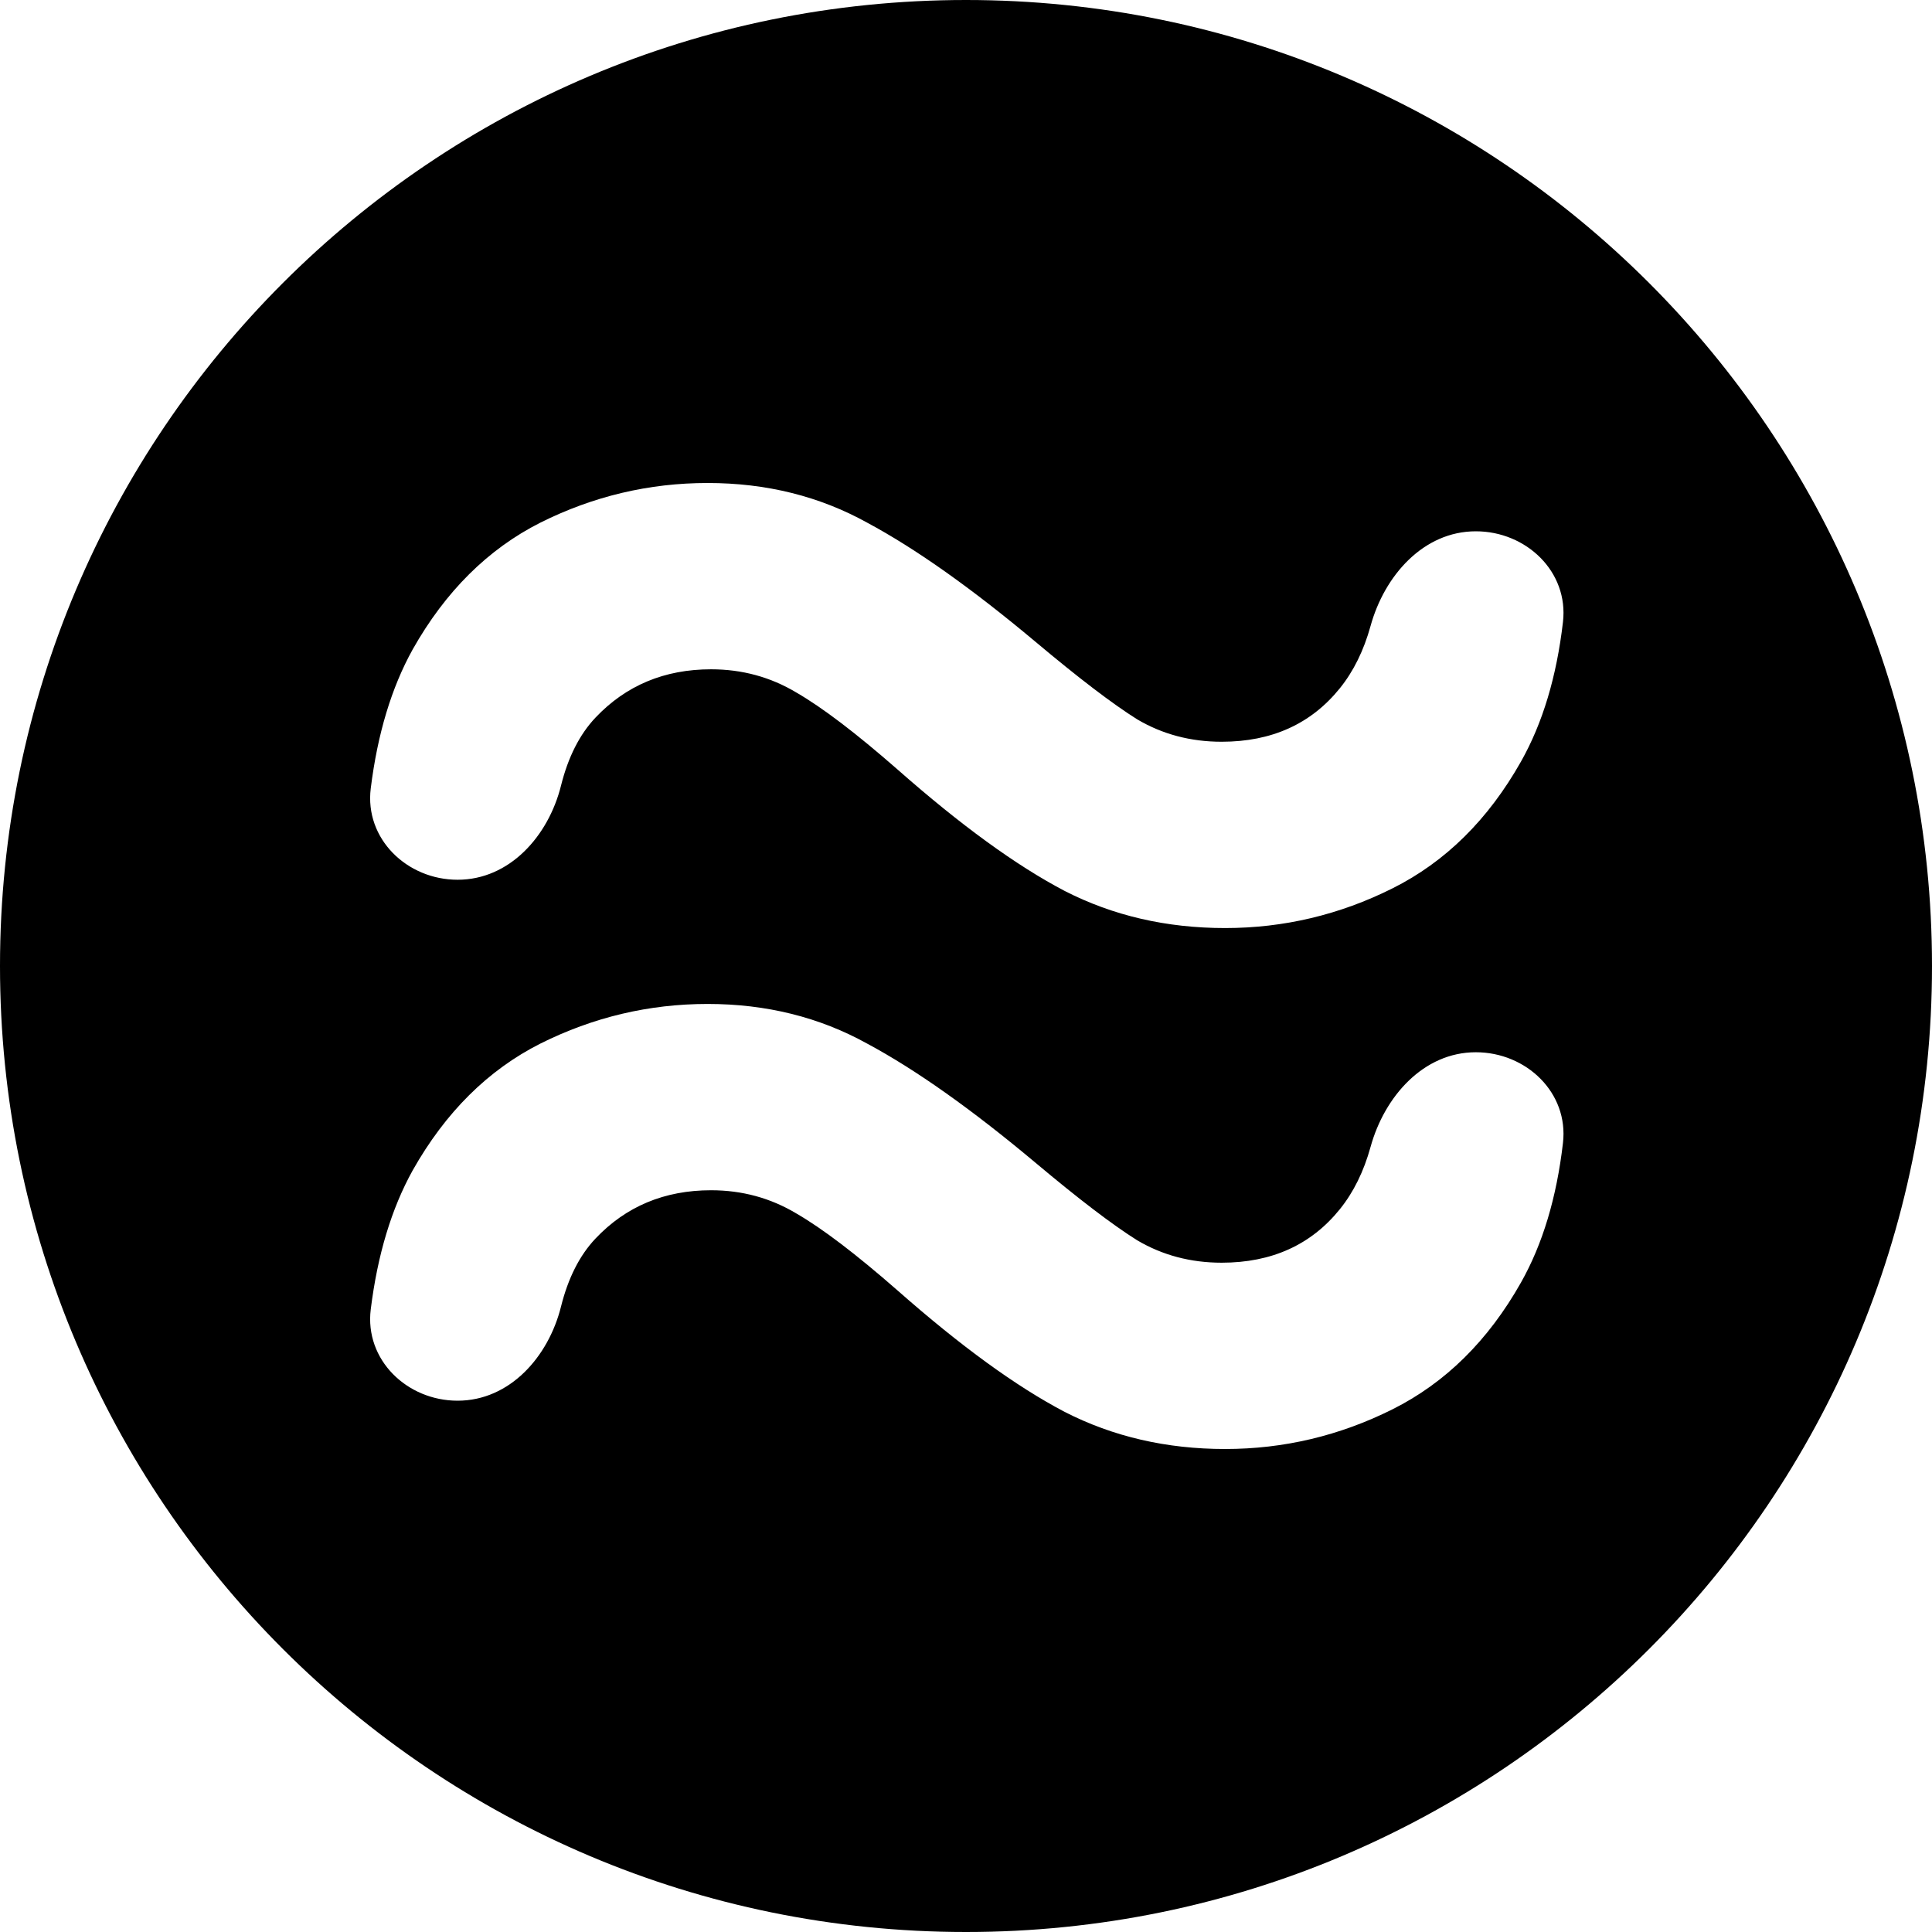
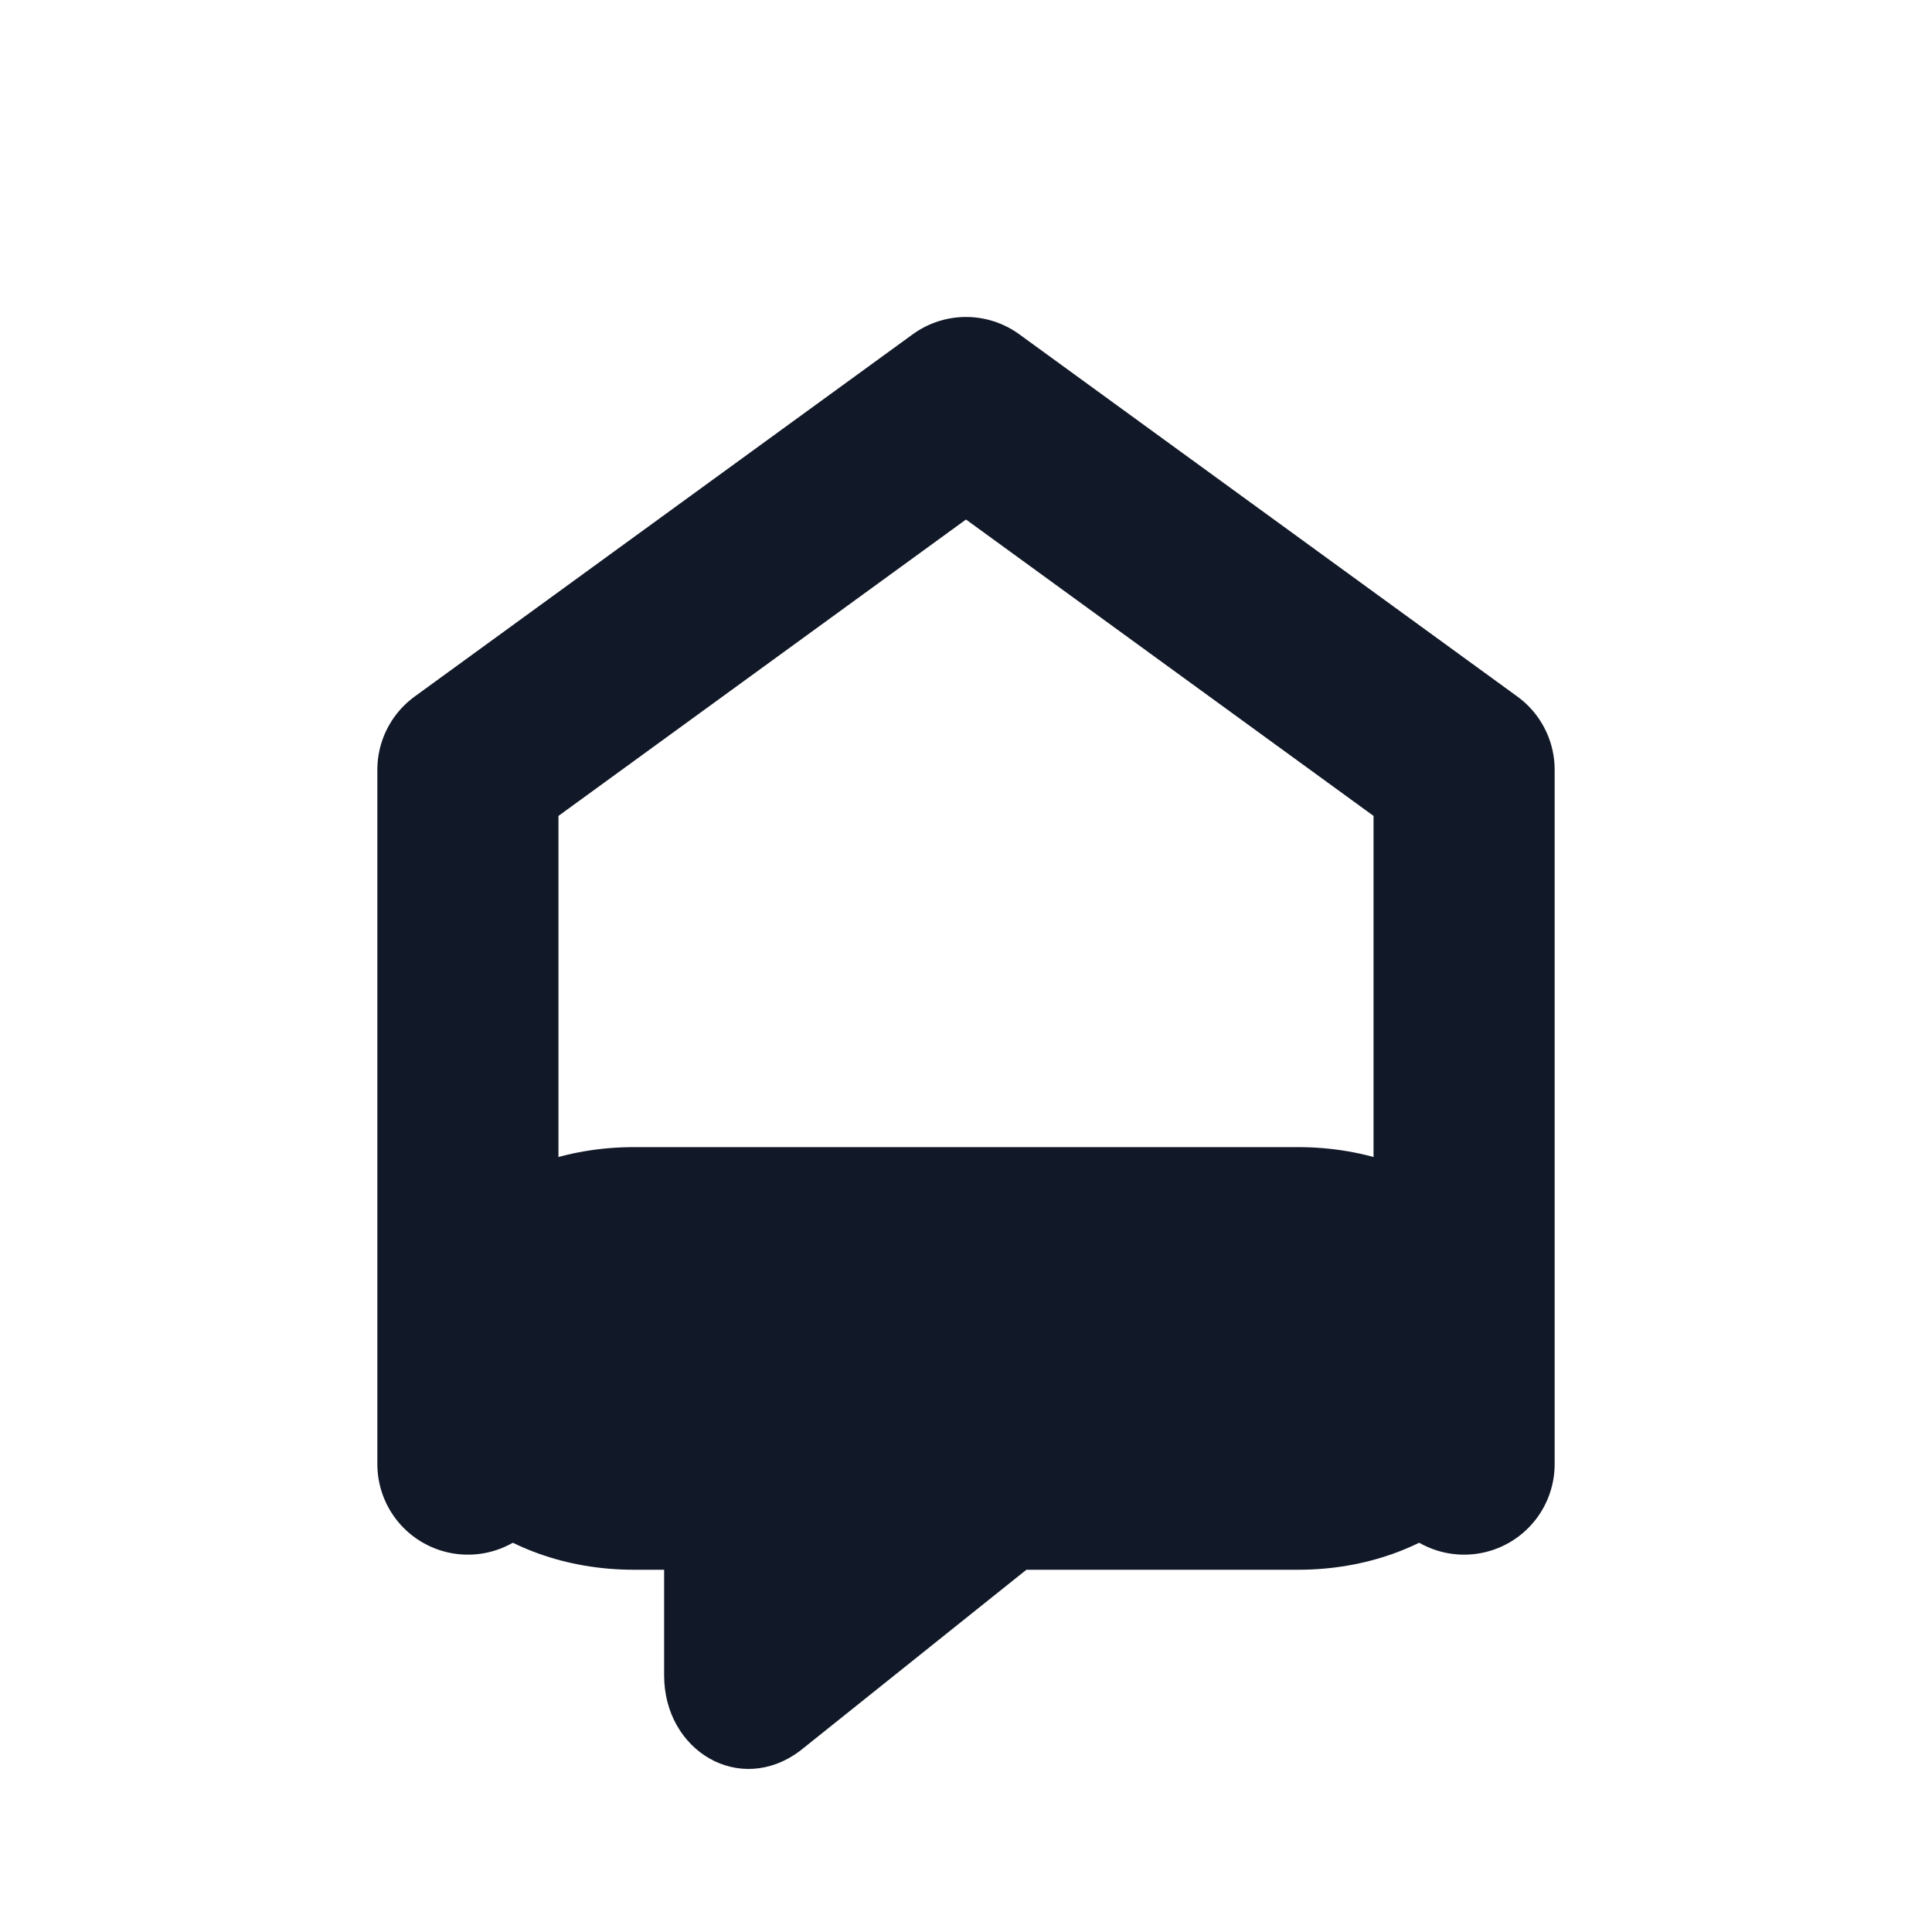
- <svg xmlns="http://www.w3.org/2000/svg" width="512" height="512" viewBox="0 0 512 512" fill="none">
-   <path d="M256 0C397.385 0 512 114.615 512 256C512 397.385 397.385 512 256 512C114.615 512 0 397.385 0 256C0 114.615 114.615 0 256 0ZM187.53 266.057C171.987 266.057 157.206 269.562 143.187 276.571C129.321 283.581 118.044 294.781 109.359 310.171C103.743 320.3 100.041 332.574 98.253 346.993C96.599 360.334 107.829 371.2 121.271 371.2C135.049 371.2 145.336 359.626 148.673 346.259C150.564 338.68 153.612 332.67 157.815 328.229C165.891 319.695 176.101 315.429 188.444 315.429C196.673 315.429 204.216 317.486 211.073 321.6C217.93 325.562 226.844 332.343 237.815 341.943C254.577 356.724 269.359 367.467 282.159 374.171C294.959 380.724 309.13 384 324.673 384C340.216 384 354.997 380.495 369.016 373.486C383.035 366.476 394.387 355.276 403.073 339.886C408.811 329.718 412.521 317.389 414.202 302.899C415.745 289.597 404.498 278.857 391.106 278.857C377.243 278.858 366.904 290.561 363.218 303.927C361.421 310.442 358.706 315.952 355.073 320.457C347.454 329.905 337.016 334.629 323.759 334.629C315.53 334.629 308.063 332.647 301.359 328.686C294.806 324.571 285.816 317.714 274.387 308.114C257.473 293.943 242.615 283.429 229.815 276.571C217.168 269.562 203.073 266.057 187.53 266.057ZM187.53 128C171.987 128 157.206 131.505 143.187 138.514C129.321 145.524 118.044 156.724 109.359 172.114C103.743 182.243 100.041 194.517 98.253 208.935C96.599 222.276 107.829 233.142 121.271 233.143C135.049 233.143 145.336 221.569 148.673 208.202C150.564 200.623 153.612 194.613 157.815 190.171C165.891 181.638 176.101 177.371 188.444 177.371C196.673 177.371 204.216 179.429 211.073 183.543C217.93 187.505 226.844 194.286 237.815 203.886C254.577 218.667 269.359 229.41 282.159 236.114C294.959 242.667 309.13 245.943 324.673 245.943C340.216 245.943 354.997 242.438 369.016 235.429C383.035 228.419 394.387 217.219 403.073 201.829C408.811 191.661 412.521 179.332 414.202 164.842C415.745 151.539 404.498 140.8 391.106 140.8C377.243 140.8 366.904 152.504 363.218 165.87C361.421 172.385 358.706 177.895 355.073 182.4C347.454 191.848 337.016 196.571 323.759 196.571C315.53 196.571 308.063 194.59 301.359 190.629C294.806 186.514 285.816 179.657 274.387 170.057C257.473 155.886 242.615 145.371 229.815 138.514C217.168 131.505 203.073 128 187.53 128Z" fill="black" />
+ <svg xmlns="http://www.w3.org/2000/svg" viewBox="0 0 128 128">
+   <path d="M31 97V51l33-24 33 24v46" fill="none" stroke="#111827" stroke-width="12" stroke-linecap="round" stroke-linejoin="round" />
+   <path d="M42 76h44c9 0 16 6 16 14s-7 14-16 14H68l-15 12c-4 3-9 0-9-5v-7h-2c-9 0-16-6-16-14s7-14 16-14Z" fill="#111827" />
</svg>
